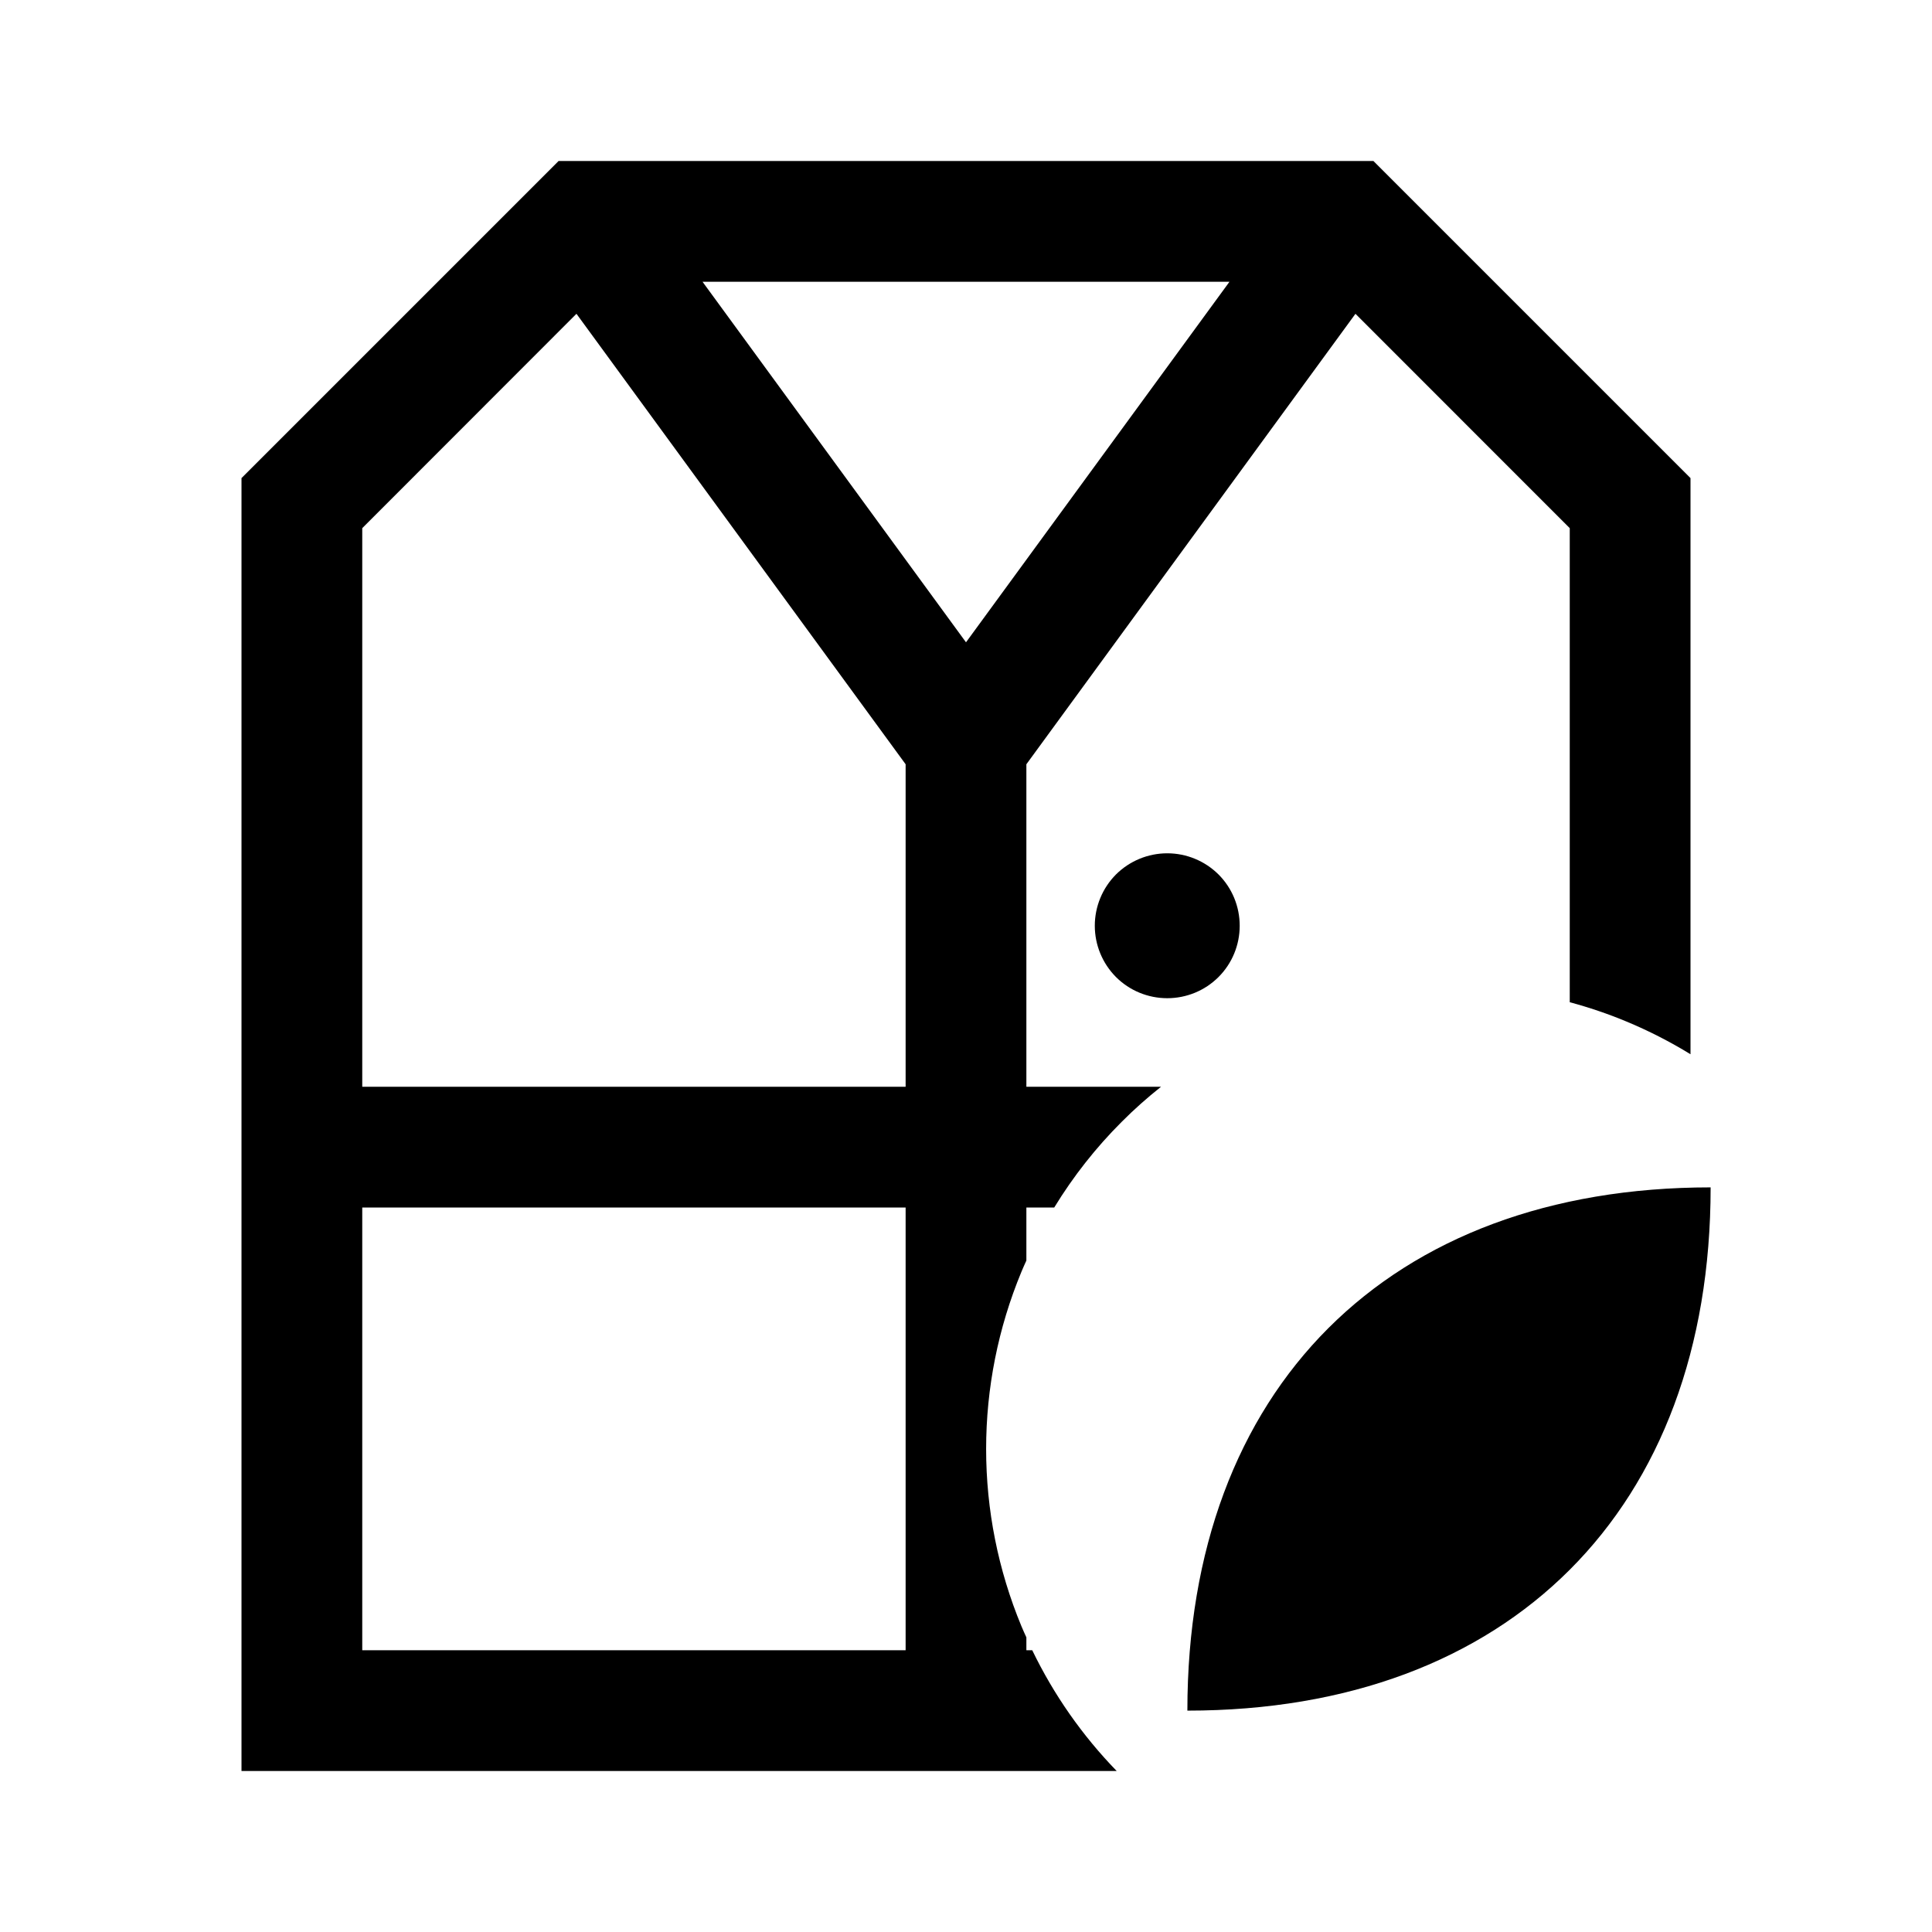
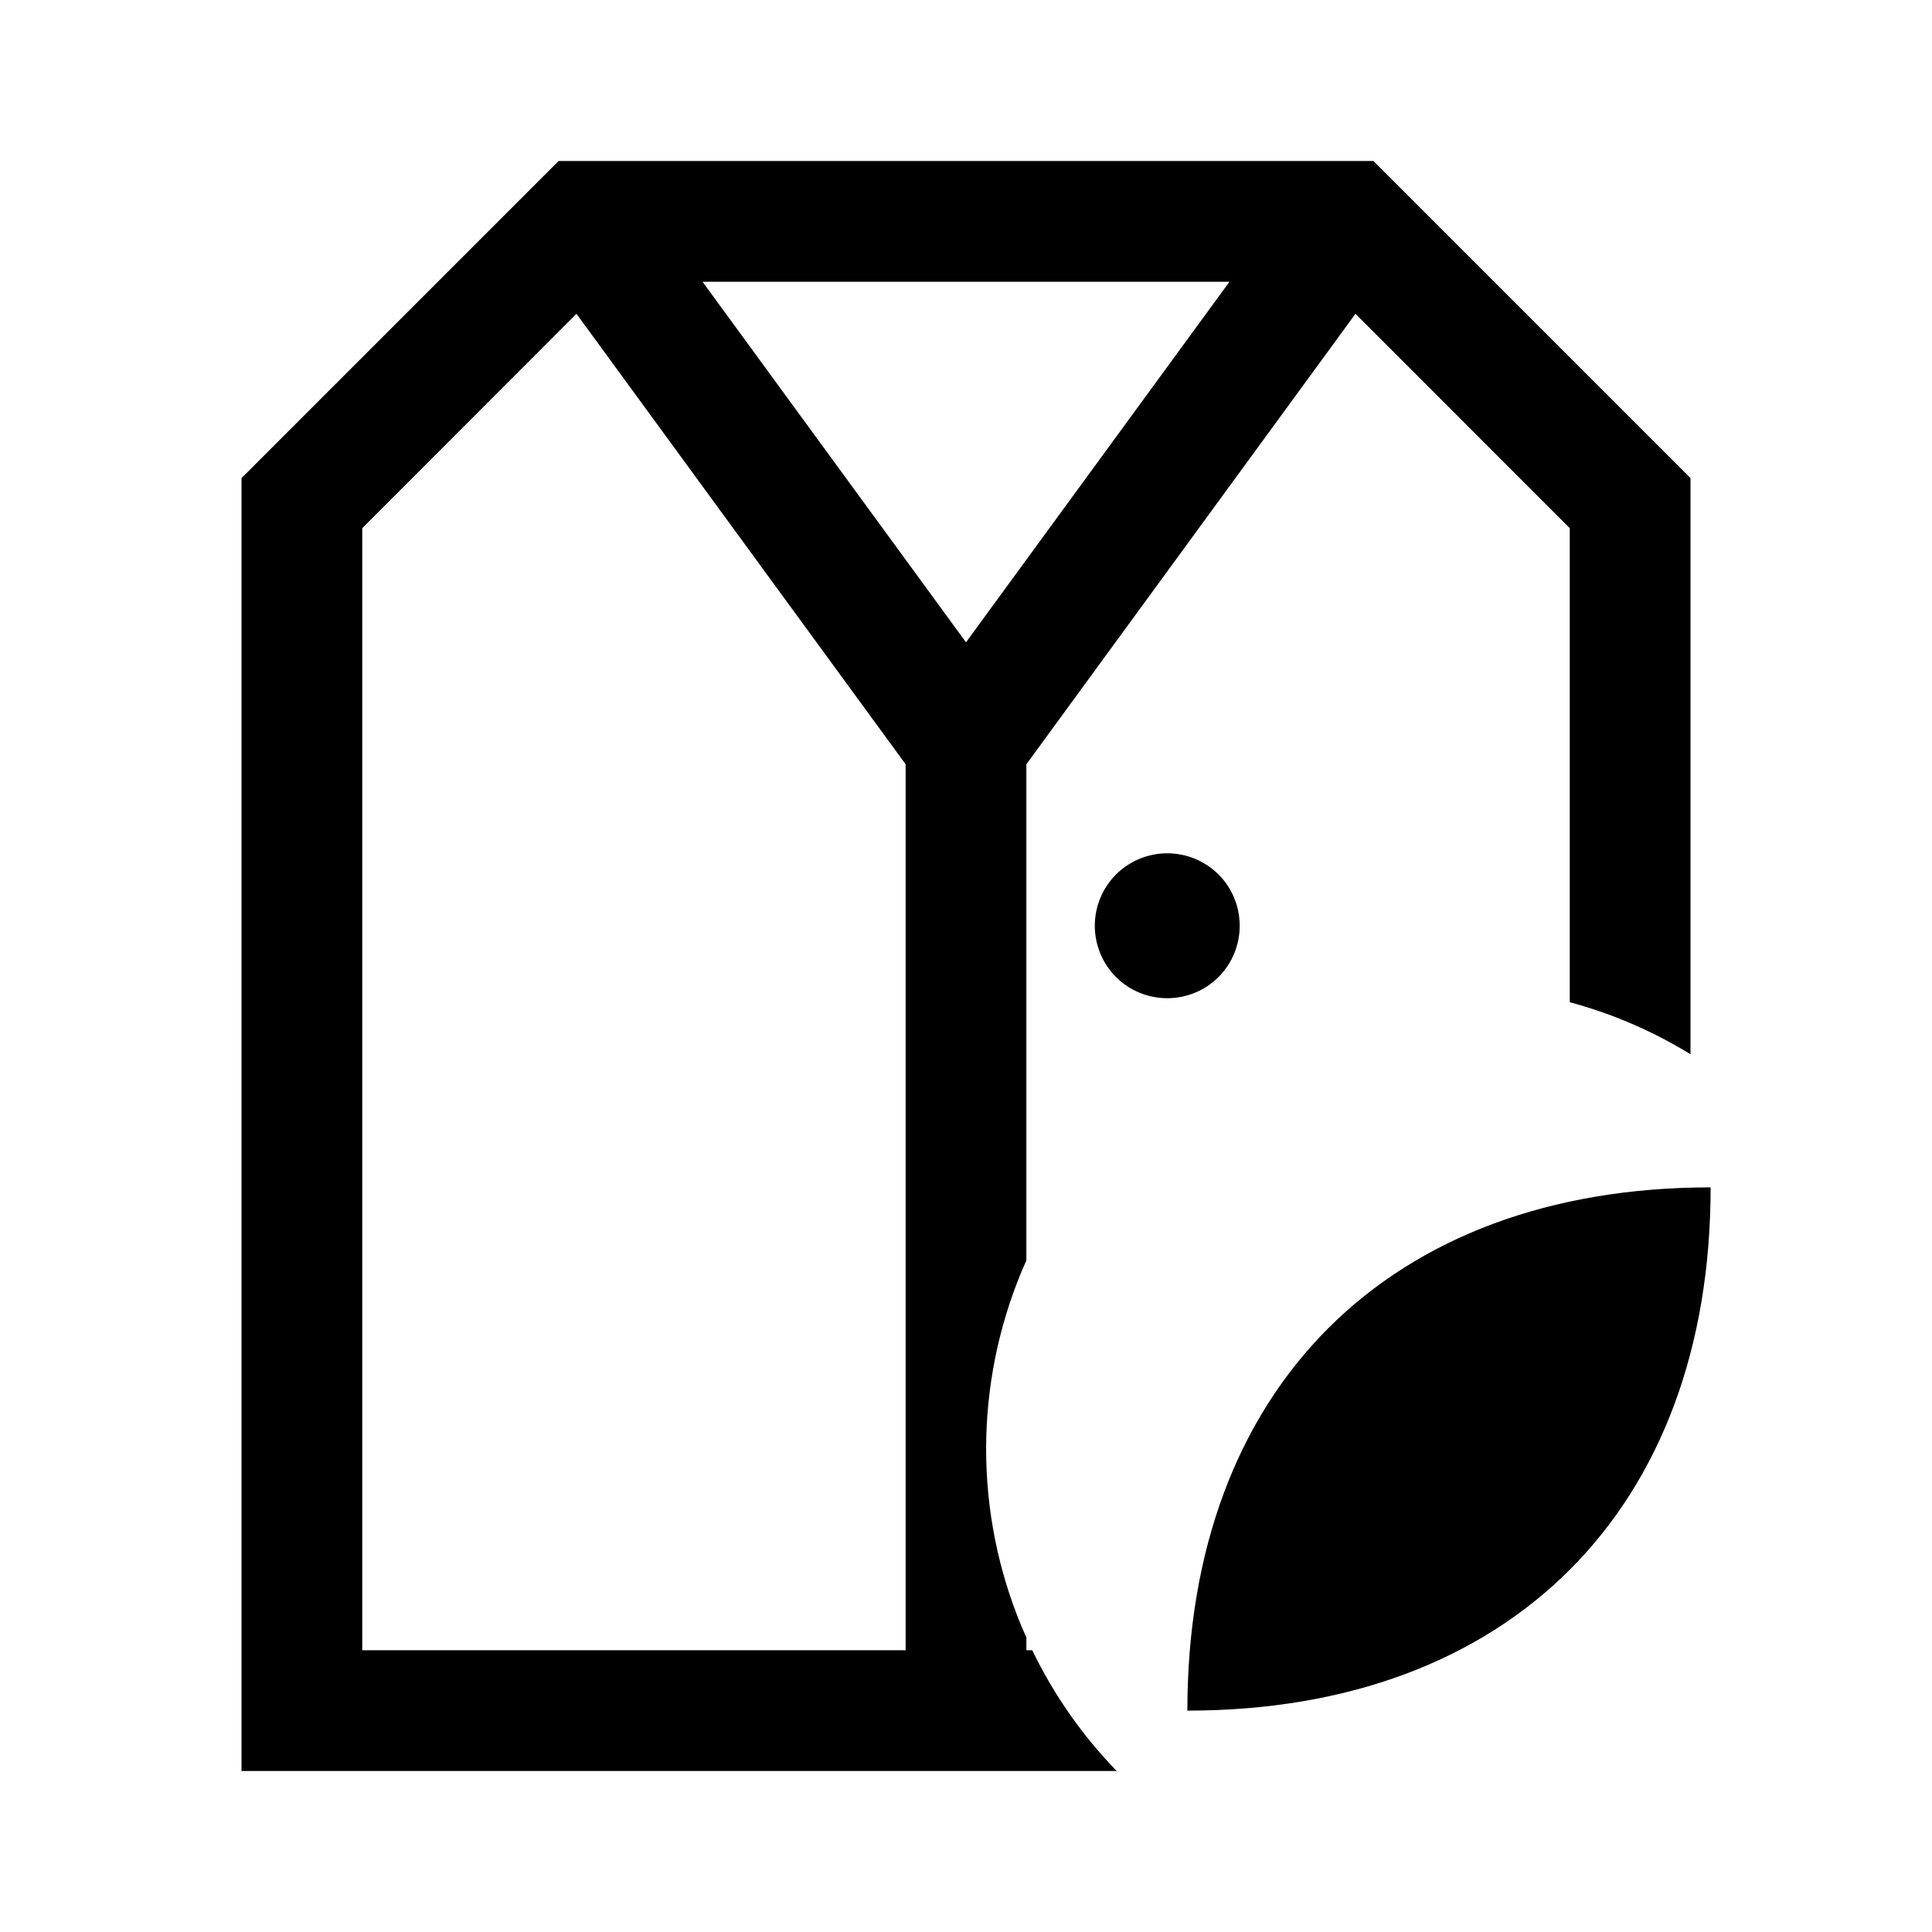
<svg xmlns="http://www.w3.org/2000/svg" width="24" height="24" viewBox="0 0 24 24" fill="currentColor">
-   <path d="M21 5.939V13.096C20.745 12.94 20.478 12.803 20.2 12.688C19.972 12.593 19.738 12.514 19.5 12.45V6.561L16.838 3.898L12.75 9.494V13.5H14.423C14.253 13.635 14.089 13.78 13.935 13.935C13.613 14.256 13.332 14.614 13.096 15H12.75V15.659C12.729 15.706 12.707 15.753 12.688 15.8C12.399 16.497 12.25 17.245 12.25 18C12.25 18.755 12.399 19.503 12.688 20.2C12.707 20.247 12.729 20.293 12.75 20.34V20.5H12.823C13.09 21.053 13.444 21.559 13.872 22H3V5.939L6.939 2H17.061L21 5.939ZM4.5 20.5H11.25V15H4.5V20.5ZM4.5 6.561V13.5H11.25V9.494L7.161 3.898L4.5 6.561ZM12 7.979L15.273 3.5H8.727L12 7.979ZM21.25 14.75C21.25 18.75 18.75 21.25 14.75 21.25C14.75 17.25 17.25 14.75 21.25 14.75ZM14.5 10.6C14.739 10.6 14.968 10.695 15.137 10.863C15.306 11.032 15.4 11.261 15.4 11.5C15.4 11.739 15.306 11.968 15.137 12.137C14.968 12.306 14.739 12.4 14.5 12.4C14.261 12.4 14.032 12.306 13.863 12.137C13.695 11.968 13.6 11.739 13.6 11.5C13.6 11.261 13.695 11.032 13.863 10.863C14.032 10.695 14.261 10.6 14.5 10.6Z" />
+   <path d="M21 5.939V13.096C20.745 12.94 20.478 12.803 20.2 12.688C19.972 12.593 19.738 12.514 19.5 12.45V6.561L16.838 3.898L12.75 9.494V15.659C12.729 15.706 12.707 15.753 12.688 15.8C12.399 16.497 12.25 17.245 12.25 18C12.25 18.755 12.399 19.503 12.688 20.2C12.707 20.247 12.729 20.293 12.75 20.34V20.5H12.823C13.09 21.053 13.444 21.559 13.872 22H3V5.939L6.939 2H17.061L21 5.939ZM4.5 6.561V20.5H11.25V9.494L7.161 3.898L4.5 6.561ZM12 7.979L15.273 3.5H8.727L12 7.979ZM21.25 14.75C21.25 18.75 18.75 21.25 14.75 21.25C14.75 17.25 17.25 14.75 21.25 14.75ZM14.5 10.6C14.739 10.6 14.968 10.695 15.137 10.863C15.306 11.032 15.4 11.261 15.4 11.5C15.4 11.739 15.306 11.968 15.137 12.137C14.968 12.306 14.739 12.4 14.5 12.4C14.261 12.4 14.032 12.306 13.863 12.137C13.695 11.968 13.6 11.739 13.6 11.5C13.6 11.261 13.695 11.032 13.863 10.863C14.032 10.695 14.261 10.6 14.5 10.6Z" />
</svg>
